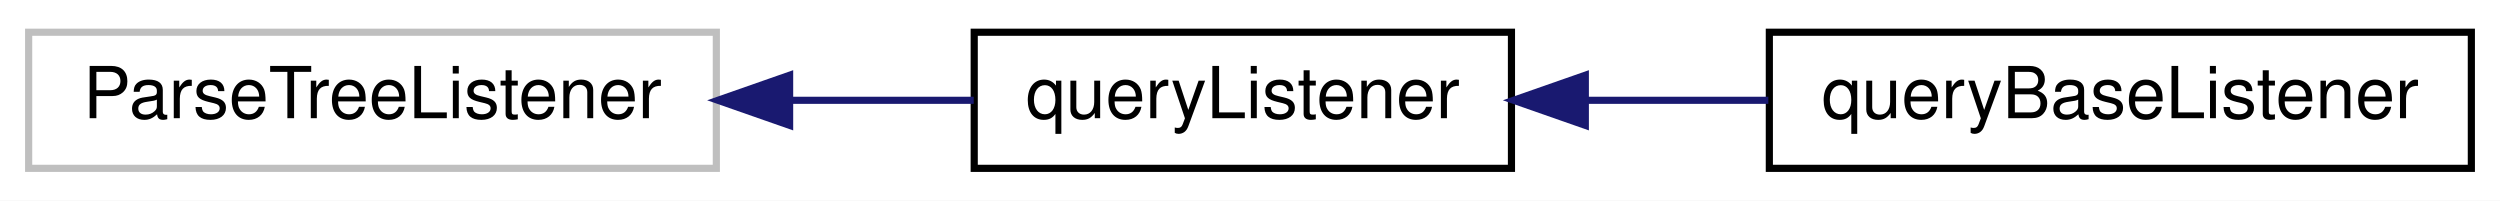
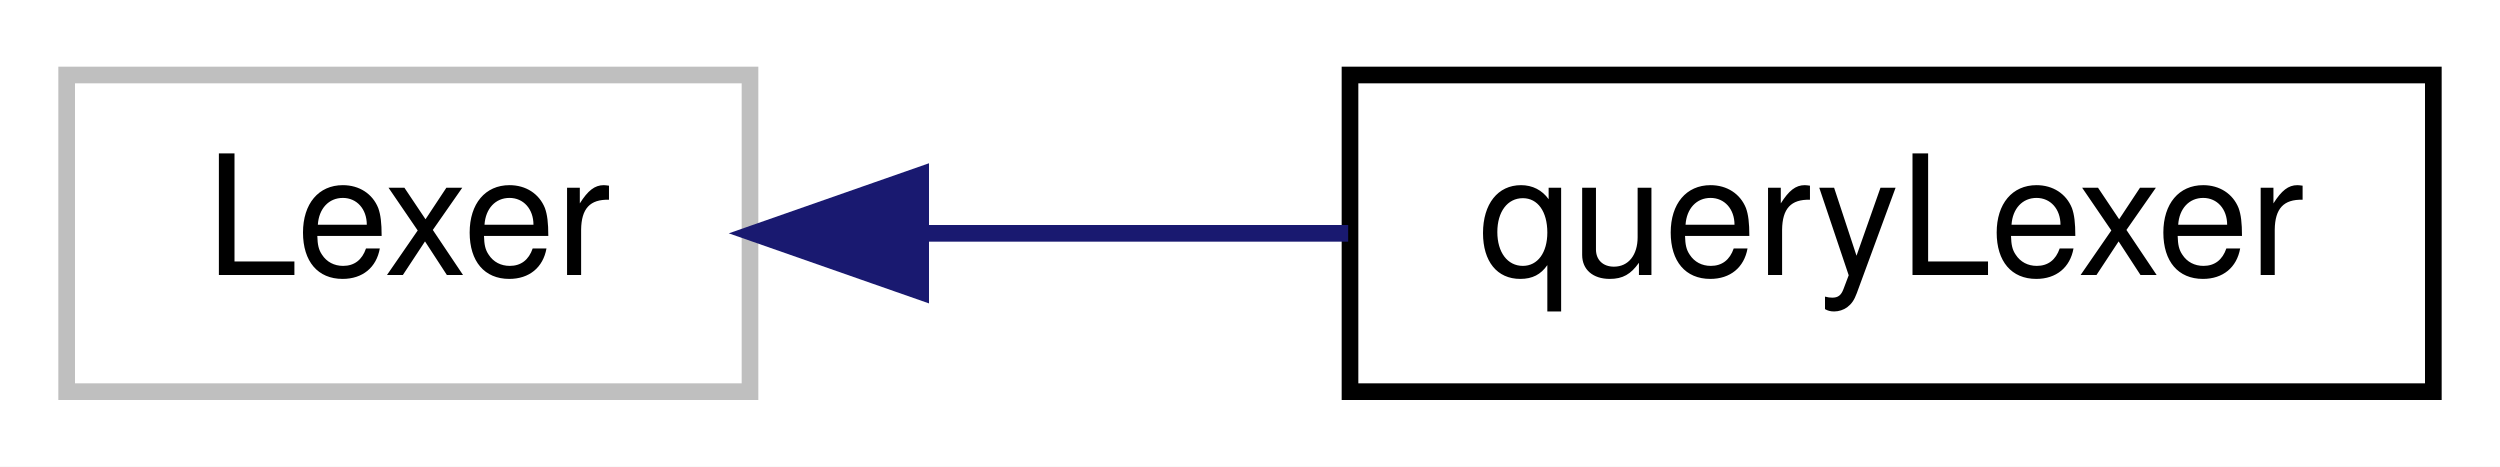
- <svg xmlns="http://www.w3.org/2000/svg" xmlns:xlink="http://www.w3.org/1999/xlink" width="349pt" height="28pt" viewBox="0.00 0.00 349.00 28.00">
+ <svg xmlns="http://www.w3.org/2000/svg" xmlns:xlink="http://www.w3.org/1999/xlink" width="150pt" height="28pt" viewBox="0.00 0.00 150.00 28.00">
  <g id="graph0" class="graph" transform="scale(1 1) rotate(0) translate(4 24)">
-     <polygon fill="white" stroke="transparent" points="-4,4 -4,-24 345,-24 345,4 -4,4" />
+     <polygon fill="white" stroke="transparent" points="-4,4 -4,-24 146,-24 146,4 -4,4" />
    <g id="node1" class="node">
      <g id="a_node1">
        <a xlink:title=" ">
-           <polygon fill="white" stroke="#bfbfbf" points="0,-0.5 0,-19.5 96,-19.5 96,-0.5 0,-0.5" />
-           <text text-anchor="middle" x="48" y="-7.5" font-family="Helvetica,sans-Serif" font-size="10.00">ParseTreeListener</text>
+           <polygon fill="white" stroke="#bfbfbf" points="0,-0.5 0,-19.5 41,-19.5 41,-0.5 0,-0.5" />
+           <text text-anchor="middle" x="20.5" y="-7.5" font-family="Helvetica,sans-Serif" font-size="10.00">Lexer</text>
        </a>
      </g>
    </g>
    <g id="node2" class="node">
      <g id="a_node2">
-         <a xlink:href="interfaceparse_1_1query_listener.html" target="_top" xlink:title="This interface defines a complete listener for a parse tree produced by queryParser.">
-           <polygon fill="white" stroke="black" points="132,-0.5 132,-19.5 207,-19.5 207,-0.5 132,-0.5" />
-           <text text-anchor="middle" x="169.5" y="-7.5" font-family="Helvetica,sans-Serif" font-size="10.00">queryListener</text>
+         <a xlink:href="classparse_1_1query_lexer.html" target="_top" xlink:title=" ">
+           <polygon fill="white" stroke="black" points="77,-0.5 77,-19.5 142,-19.5 142,-0.5 77,-0.5" />
+           <text text-anchor="middle" x="109.5" y="-7.5" font-family="Helvetica,sans-Serif" font-size="10.00">queryLexer</text>
        </a>
      </g>
    </g>
    <g id="edge1" class="edge">
-       <path fill="none" stroke="midnightblue" d="M106.37,-10C115.07,-10 123.84,-10 131.93,-10" />
-       <polygon fill="midnightblue" stroke="midnightblue" points="106.23,-6.5 96.23,-10 106.23,-13.5 106.23,-6.5" />
-     </g>
-     <g id="node3" class="node">
-       <g id="a_node3">
-         <a xlink:href="classparse_1_1query_base_listener.html" target="_top" xlink:title="This class provides an empty implementation of queryListener, which can be extended to create a liste...">
-           <polygon fill="white" stroke="black" points="243,-0.5 243,-19.5 341,-19.5 341,-0.5 243,-0.5" />
-           <text text-anchor="middle" x="292" y="-7.5" font-family="Helvetica,sans-Serif" font-size="10.00">queryBaseListener</text>
-         </a>
-       </g>
-     </g>
-     <g id="edge2" class="edge">
-       <path fill="none" stroke="midnightblue" d="M217.58,-10C225.88,-10 234.53,-10 242.86,-10" />
-       <polygon fill="midnightblue" stroke="midnightblue" points="217.31,-6.5 207.31,-10 217.31,-13.5 217.31,-6.5" />
+       <path fill="none" stroke="midnightblue" d="M51.5,-10C59.7,-10 68.61,-10 76.89,-10" />
+       <polygon fill="midnightblue" stroke="midnightblue" points="51.24,-6.5 41.24,-10 51.24,-13.5 51.24,-6.5" />
    </g>
  </g>
</svg>
